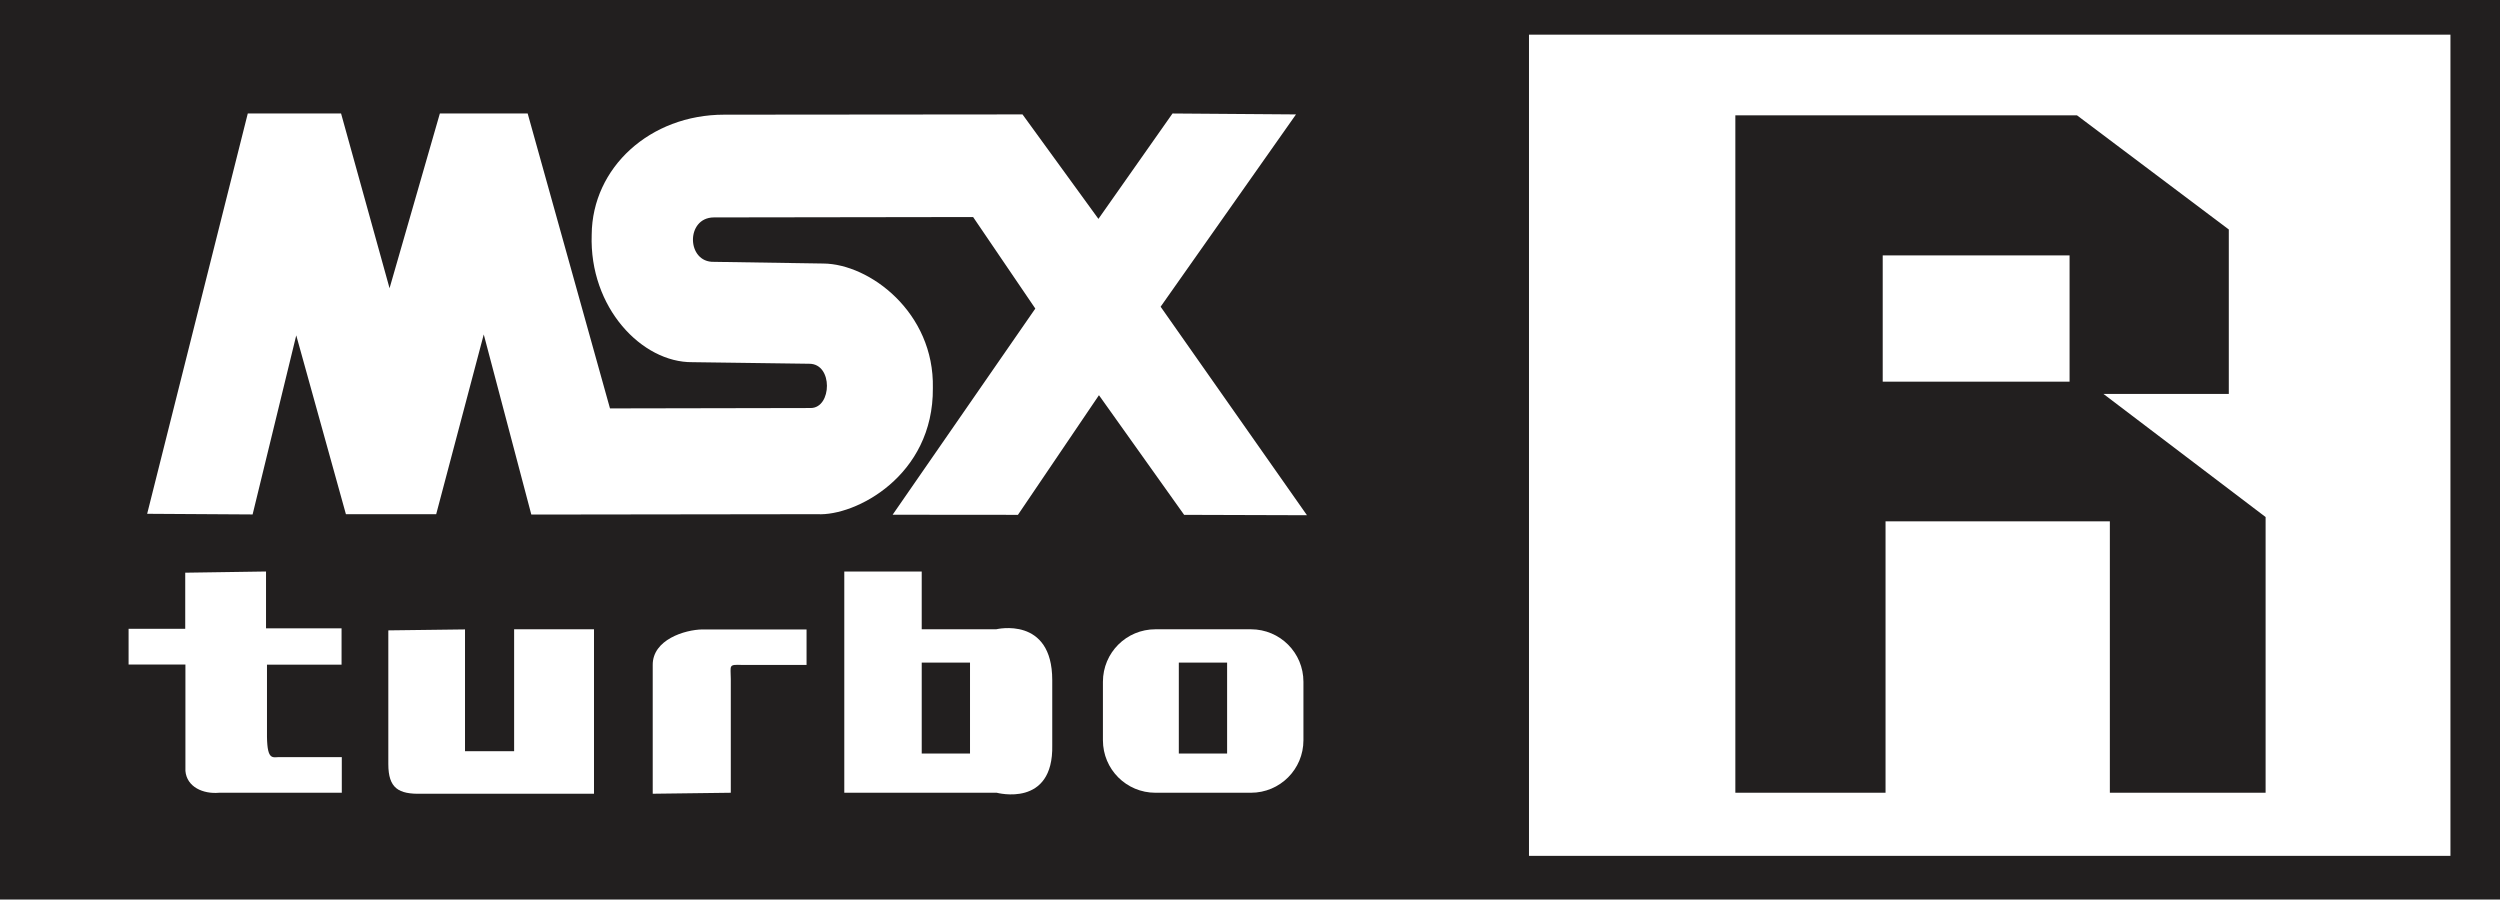
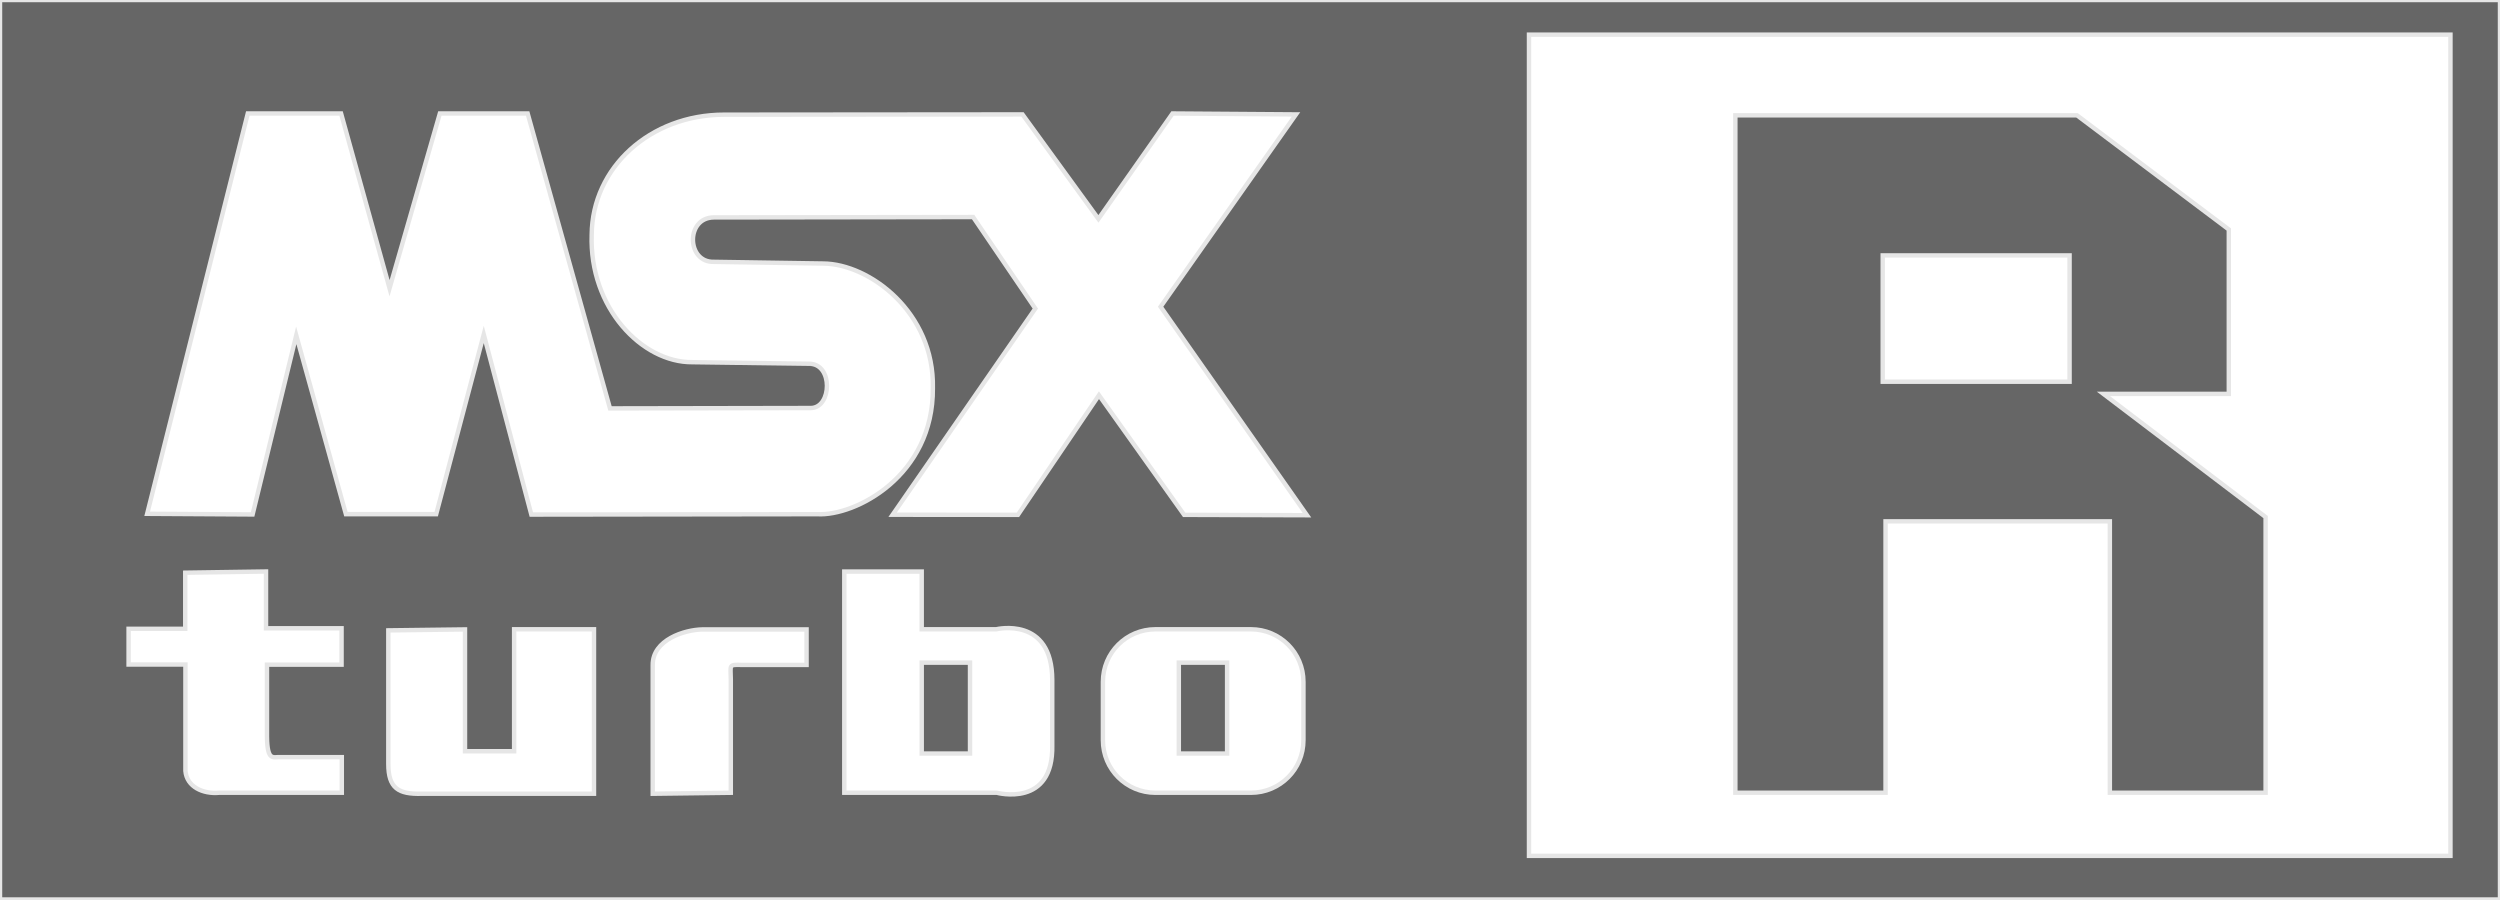
- <svg xmlns="http://www.w3.org/2000/svg" height="156.154" viewBox="0 0 564.2 203" width="434">
-   <text fill="#ef00eb" font-family="TrasksHand" font-size="2" stroke="#0105ff" stroke-width="2.5" x="265.466" y="141.852">
-     <tspan fill="#fafafa" fill-opacity=".4" font-size="2" stroke="none" stroke-width="2.5" x="265.466" y="141.852">John Loreth 2022</tspan>
+ <svg xmlns="http://www.w3.org/2000/svg" height="156.154" viewBox="0 0 564.2 203" width="434" version="1.1" id="svg26">
+   <defs id="defs30" />
+   <text fill="#ef00eb" font-family="TrasksHand" font-size="2" stroke="#0105ff" stroke-width="2.5" x="265.466" y="141.852" id="text4" style="stroke:#e6e6e6">
+     <tspan fill="#fafafa" fill-opacity=".4" font-size="2" stroke="none" stroke-width="2.5" x="265.466" y="141.852" id="tspan2" style="stroke:#e6e6e6">John Loreth 2022</tspan>
  </text>
-   <path d="m0 0h564.2v203h-564.2z" fill="#221f1f" />
-   <g fill="#fff">
-     <path d="m345.062 7.822h207.955v185.327h-207.955z" />
-     <path d="m33.211 115.954 22.707-90.343h21.055l10.941 39.434 11.353-39.434h19.817l18.578 66.558 45.328-.086c4.758-.047 5.05-9.992-.352-9.99l-26.397-.356c-11.336.111-23.289-12.284-22.707-28.793.121-15.142 13.185-27.067 29.896-27.063l67.33-.061 17.133 23.577 16.72-23.785 27.867.209-30.551 43.398 33.028 47.057-27.721-.086-19.223-27.002-18.286 27.002-28.28-.025 32.202-46.528-14.037-20.656-58.529.086c-6.388.059-6.153 10.216.05 10.025l24.66.381c10.422.068 25.101 11.015 24.736 28.106.159 19.869-17.546 28.946-26.07 28.462l-64.551.086-10.734-40.65-10.734 40.563h-20.376l-11.207-40.355-9.848 40.416z" />
-     <path d="m41.803 129.246v12.659h-12.784v8.07h12.826v24.005c.306 3.621 3.997 5.257 7.606 4.927h27.686v-8.039h-13.821c-1.661-.093-2.988 1.066-3.064-4.598v-16.271h16.831v-8.204h-17.047v-12.82z" />
-     <path d="m87.636 142.263v30.179c.005 5.446 2.278 6.823 7.49 6.689h38.927v-37.116h-18.025v27.523h-11.085v-27.492z" />
-     <path d="m164.927 178.908-.001-25.636c-.016-3.216-.614-3.319 2.647-3.207h14.45v-8.014h-23.527c-3.944.065-11.24 2.307-11.19 8.03l.001 29.05z" />
-     <path d="m190.539 128.99v49.918h34.402c.051 0 12.841 3.474 12.531-10.748v-14.672c0-14.539-12.648-11.473-12.648-11.473h-16.811v-13.025zm17.475 20.551h10.898v20.512h-10.898z" />
-     <path d="m260.762 142.016c-6.568 0-11.855 5.287-11.855 11.855v13.18c0 6.568 5.287 11.857 11.855 11.857h21.541c6.568 0 11.857-5.289 11.857-11.857v-13.18c0-6.568-5.289-11.855-11.857-11.855zm5.273 7.525h10.898v20.512h-10.898z" />
+   <path d="m0 0h564.2v203h-564.2z" fill="#221f1f" id="path6" style="stroke:#e6e6e6;fill:#666666" />
+   <g fill="#fff" id="g22" style="stroke:#e6e6e6">
+     <path d="m345.062 7.822h207.955v185.327h-207.955z" id="path8" style="stroke:#e6e6e6" />
+     <path d="m33.211 115.954 22.707-90.343h21.055l10.941 39.434 11.353-39.434h19.817l18.578 66.558 45.328-.086c4.758-.047 5.05-9.992-.352-9.99l-26.397-.356c-11.336.111-23.289-12.284-22.707-28.793.121-15.142 13.185-27.067 29.896-27.063l67.33-.061 17.133 23.577 16.72-23.785 27.867.209-30.551 43.398 33.028 47.057-27.721-.086-19.223-27.002-18.286 27.002-28.28-.025 32.202-46.528-14.037-20.656-58.529.086c-6.388.059-6.153 10.216.05 10.025l24.66.381c10.422.068 25.101 11.015 24.736 28.106.159 19.869-17.546 28.946-26.07 28.462l-64.551.086-10.734-40.65-10.734 40.563h-20.376l-11.207-40.355-9.848 40.416z" id="path10" style="stroke:#e6e6e6" />
+     <path d="m41.803 129.246v12.659h-12.784v8.07h12.826v24.005c.306 3.621 3.997 5.257 7.606 4.927h27.686v-8.039h-13.821c-1.661-.093-2.988 1.066-3.064-4.598v-16.271h16.831v-8.204h-17.047v-12.82z" id="path12" style="stroke:#e6e6e6" />
+     <path d="m87.636 142.263v30.179c.005 5.446 2.278 6.823 7.49 6.689h38.927v-37.116h-18.025v27.523h-11.085v-27.492z" id="path14" style="stroke:#e6e6e6" />
+     <path d="m164.927 178.908-.001-25.636c-.016-3.216-.614-3.319 2.647-3.207h14.45v-8.014h-23.527c-3.944.065-11.24 2.307-11.19 8.03l.001 29.05z" id="path16" style="stroke:#e6e6e6" />
+     <path d="m190.539 128.99v49.918h34.402c.051 0 12.841 3.474 12.531-10.748v-14.672c0-14.539-12.648-11.473-12.648-11.473h-16.811v-13.025zm17.475 20.551h10.898v20.512h-10.898z" id="path18" style="stroke:#e6e6e6" />
+     <path d="m260.762 142.016c-6.568 0-11.855 5.287-11.855 11.855v13.18c0 6.568 5.287 11.857 11.855 11.857h21.541c6.568 0 11.857-5.289 11.857-11.857v-13.18c0-6.568-5.289-11.855-11.857-11.855zm5.273 7.525h10.898v20.512h-10.898z" id="path20" style="stroke:#e6e6e6" />
  </g>
-   <path d="m391.633 26.027v152.881h33.896v-61.254h50.623v61.254h35.15v-62.223l-36.6-27.787h28.295v-37.105l-34.264-25.766zm33.258 31.613h42.17v28.502h-42.17z" fill="#221f1f" />
+   <path d="m391.633 26.027v152.881h33.896v-61.254h50.623v61.254h35.15v-62.223l-36.6-27.787h28.295v-37.105l-34.264-25.766zm33.258 31.613h42.17v28.502h-42.17z" fill="#221f1f" id="path24" style="stroke:#e6e6e6;fill:#666666" />
</svg>
